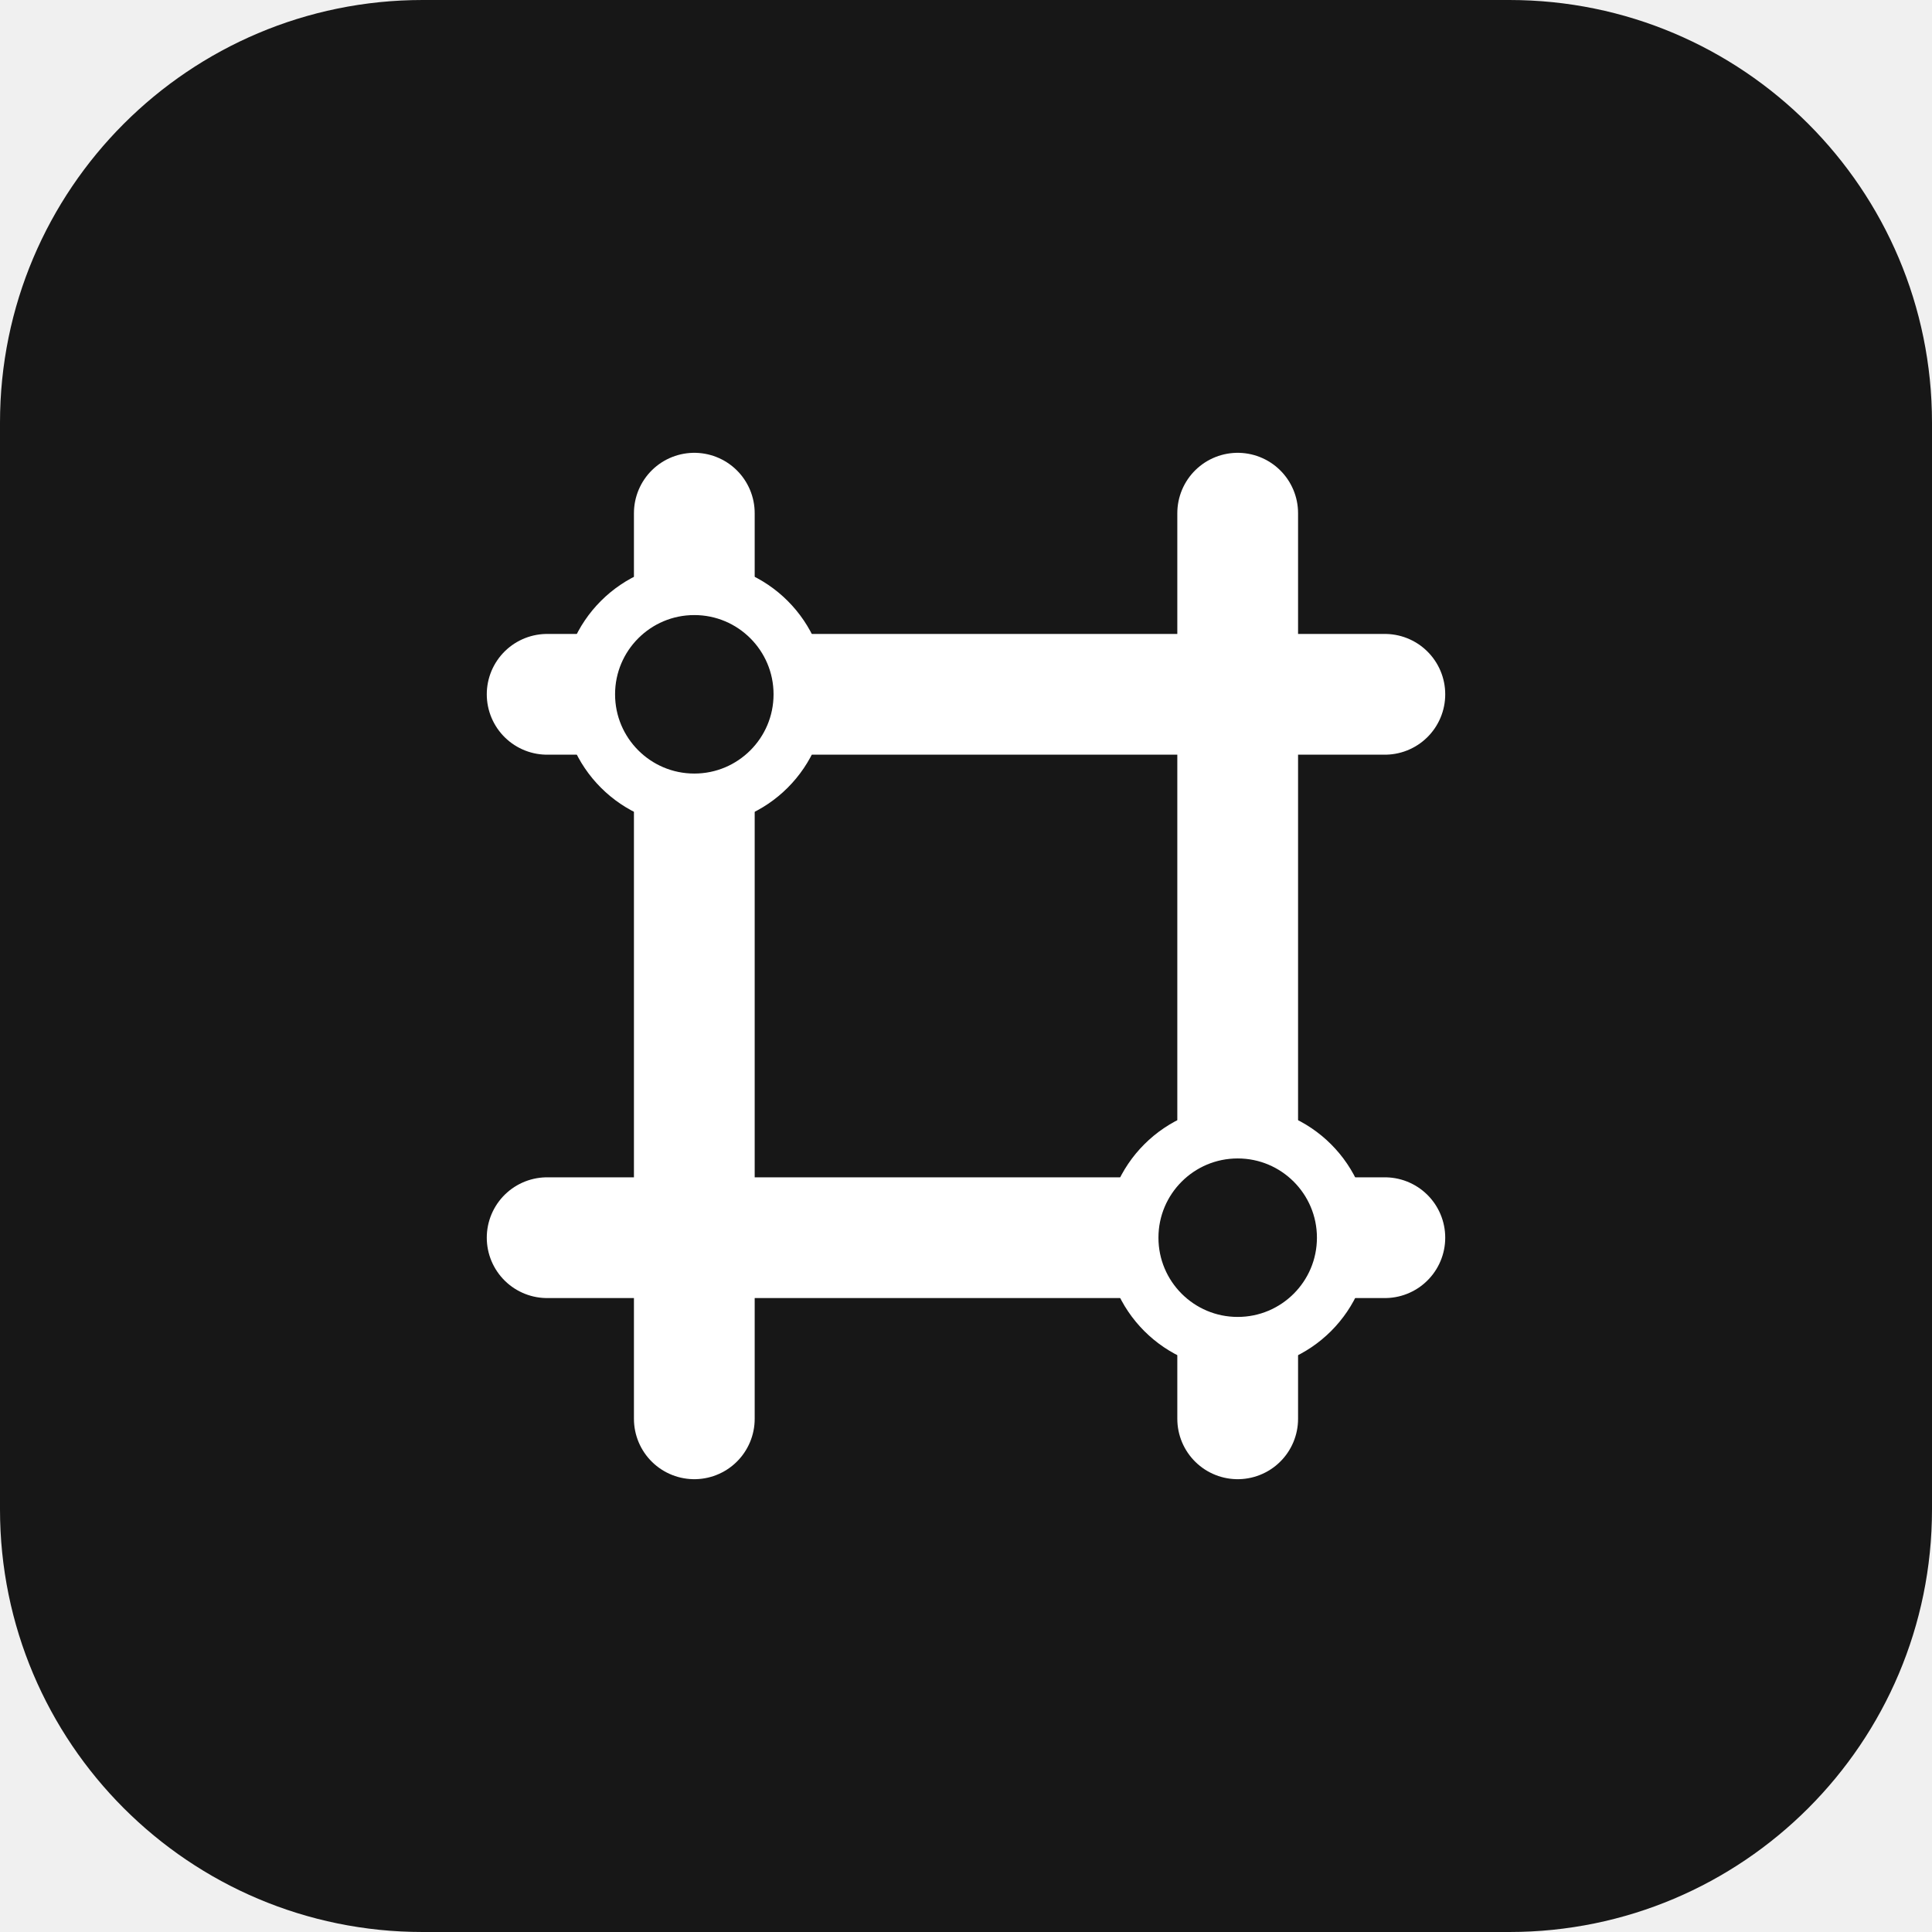
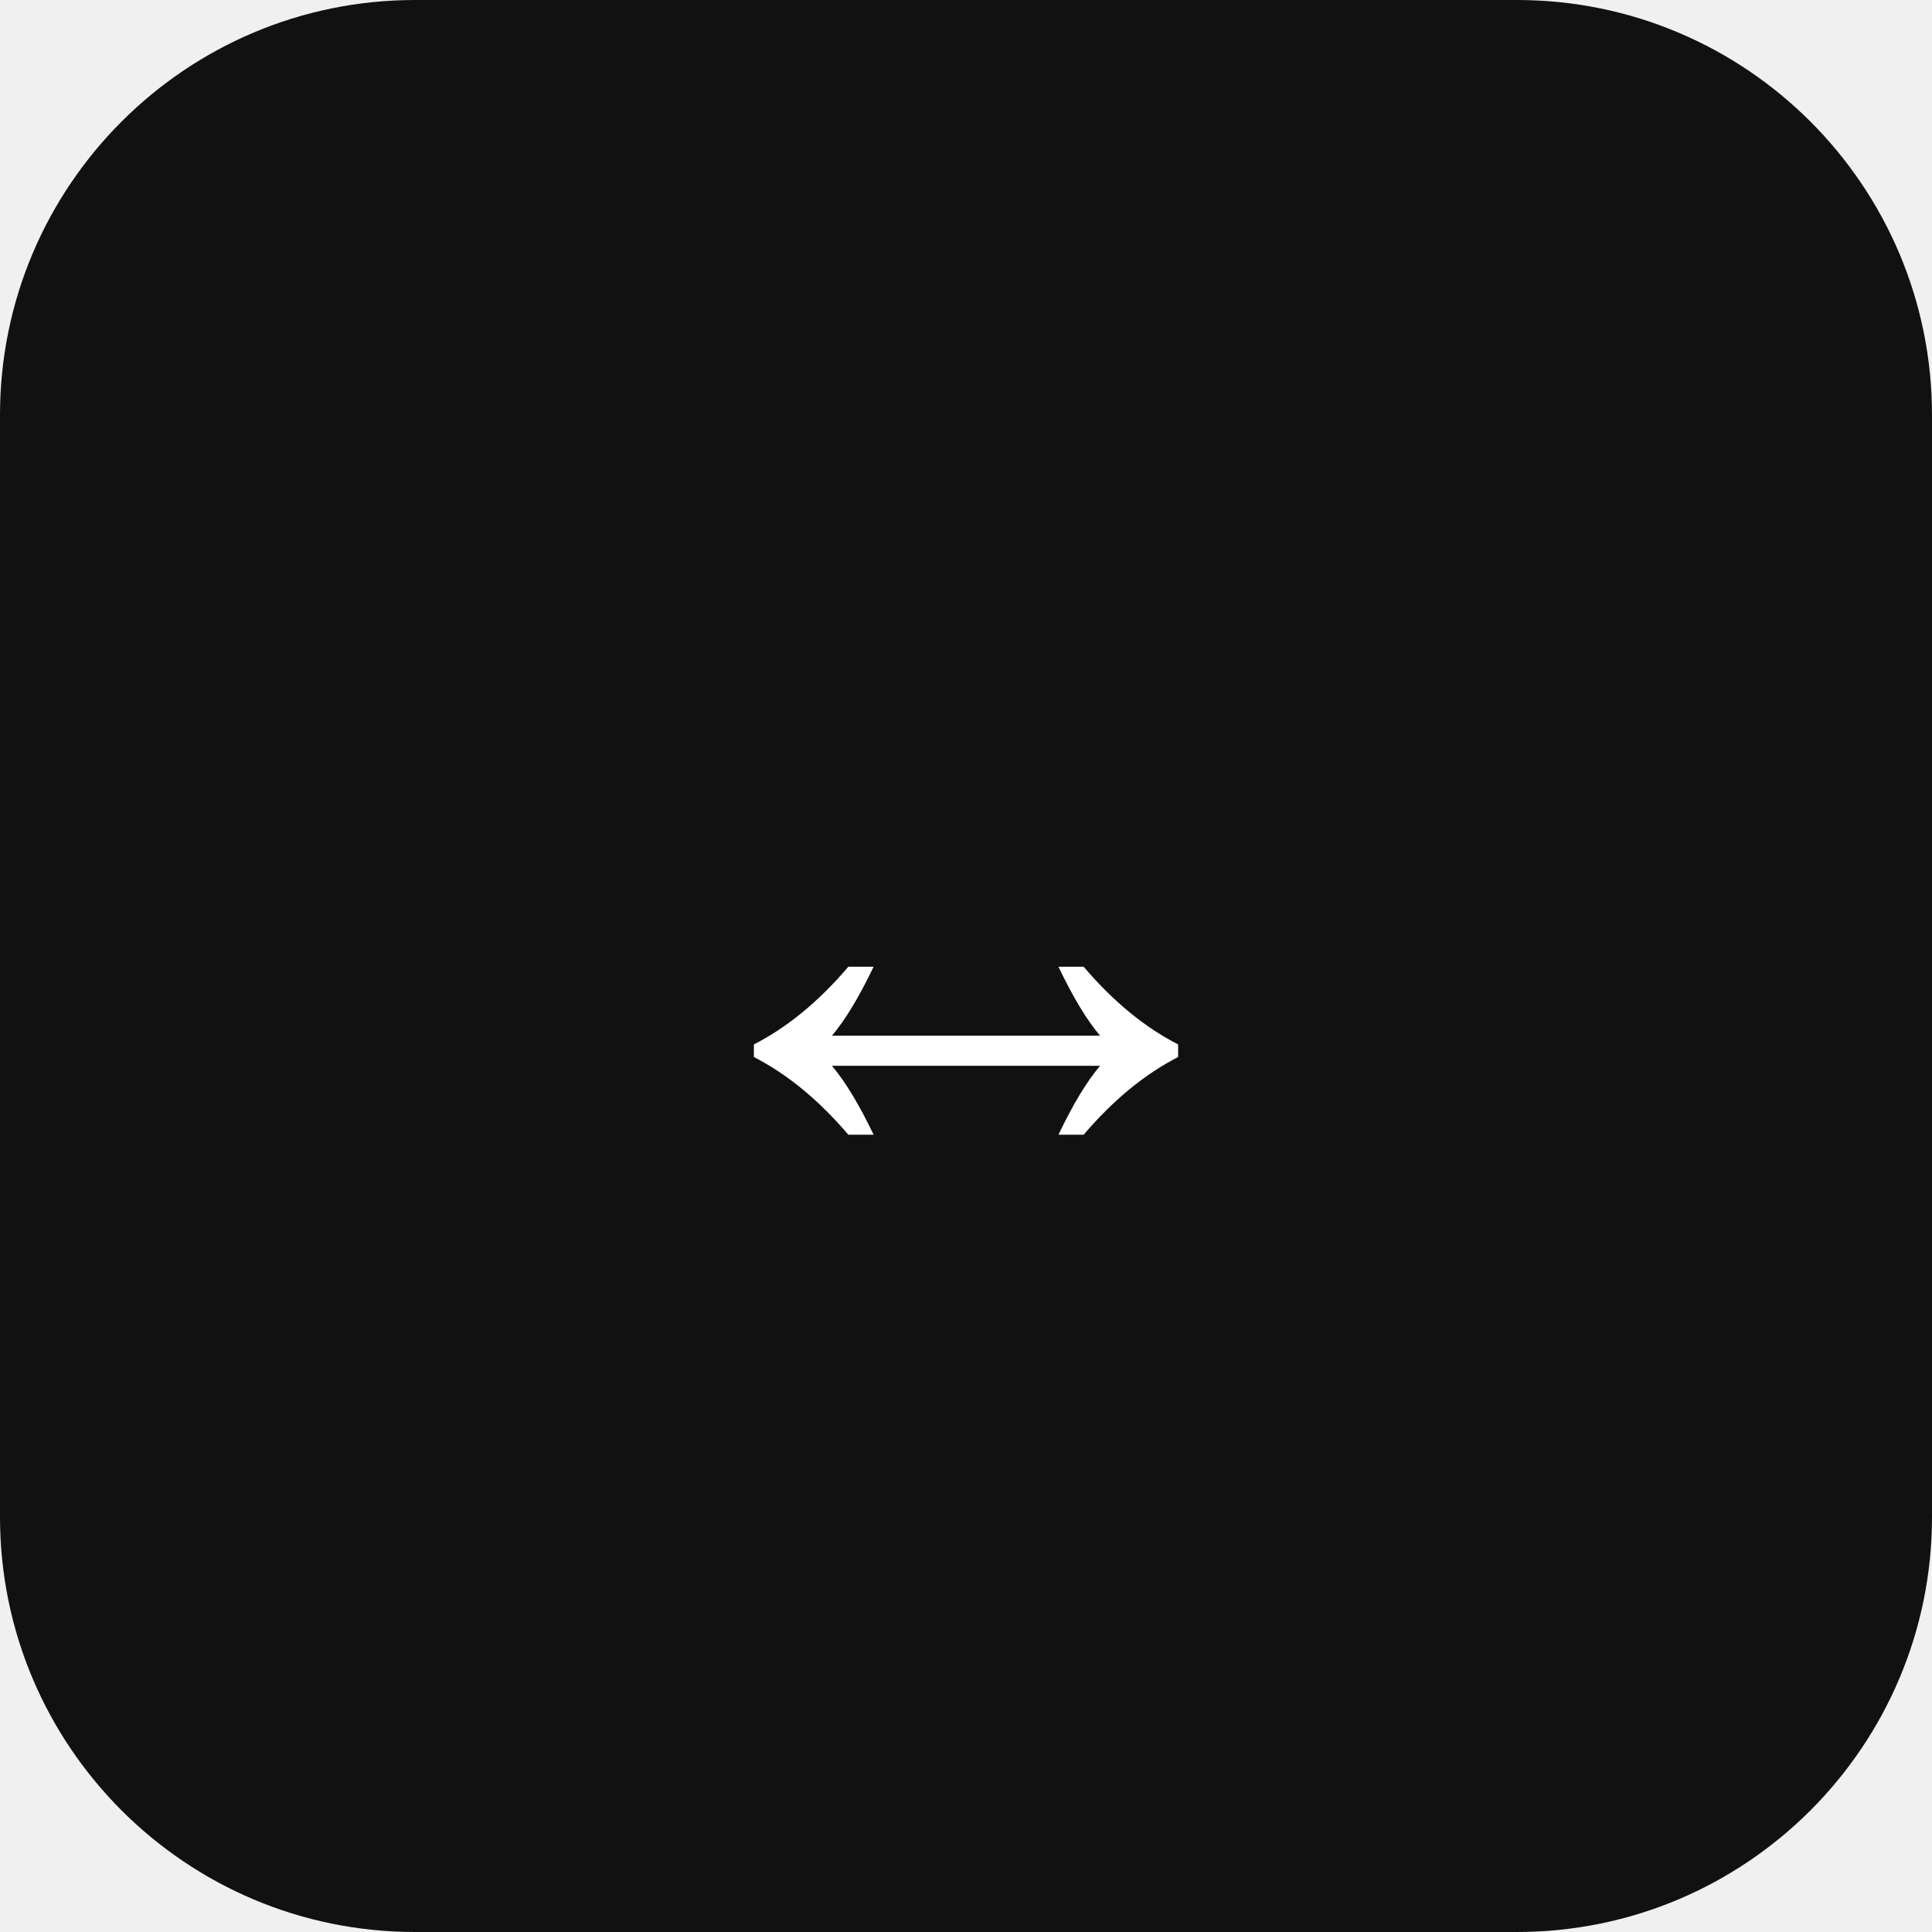
<svg xmlns="http://www.w3.org/2000/svg" viewBox="0 0 512 512">
-   <rect width="512" height="512" rx="112" fill="#171717" />
-   <path d="M145 184h222M145 328h222M184 136v240M328 136v240" stroke="#fff" stroke-width="32" stroke-linecap="round" />
-   <circle cx="184" cy="184" r="28" fill="#171717" stroke="#fff" stroke-width="14" />
-   <circle cx="328" cy="328" r="28" fill="#171717" stroke="#fff" stroke-width="14" />
+   <rect width="512" height="512" rx="110" fill="#111" />
+   <text x="256" y="310" text-anchor="middle" font-size="190" font-family="Arial,sans-serif" fill="white">↔</text>
</svg>
